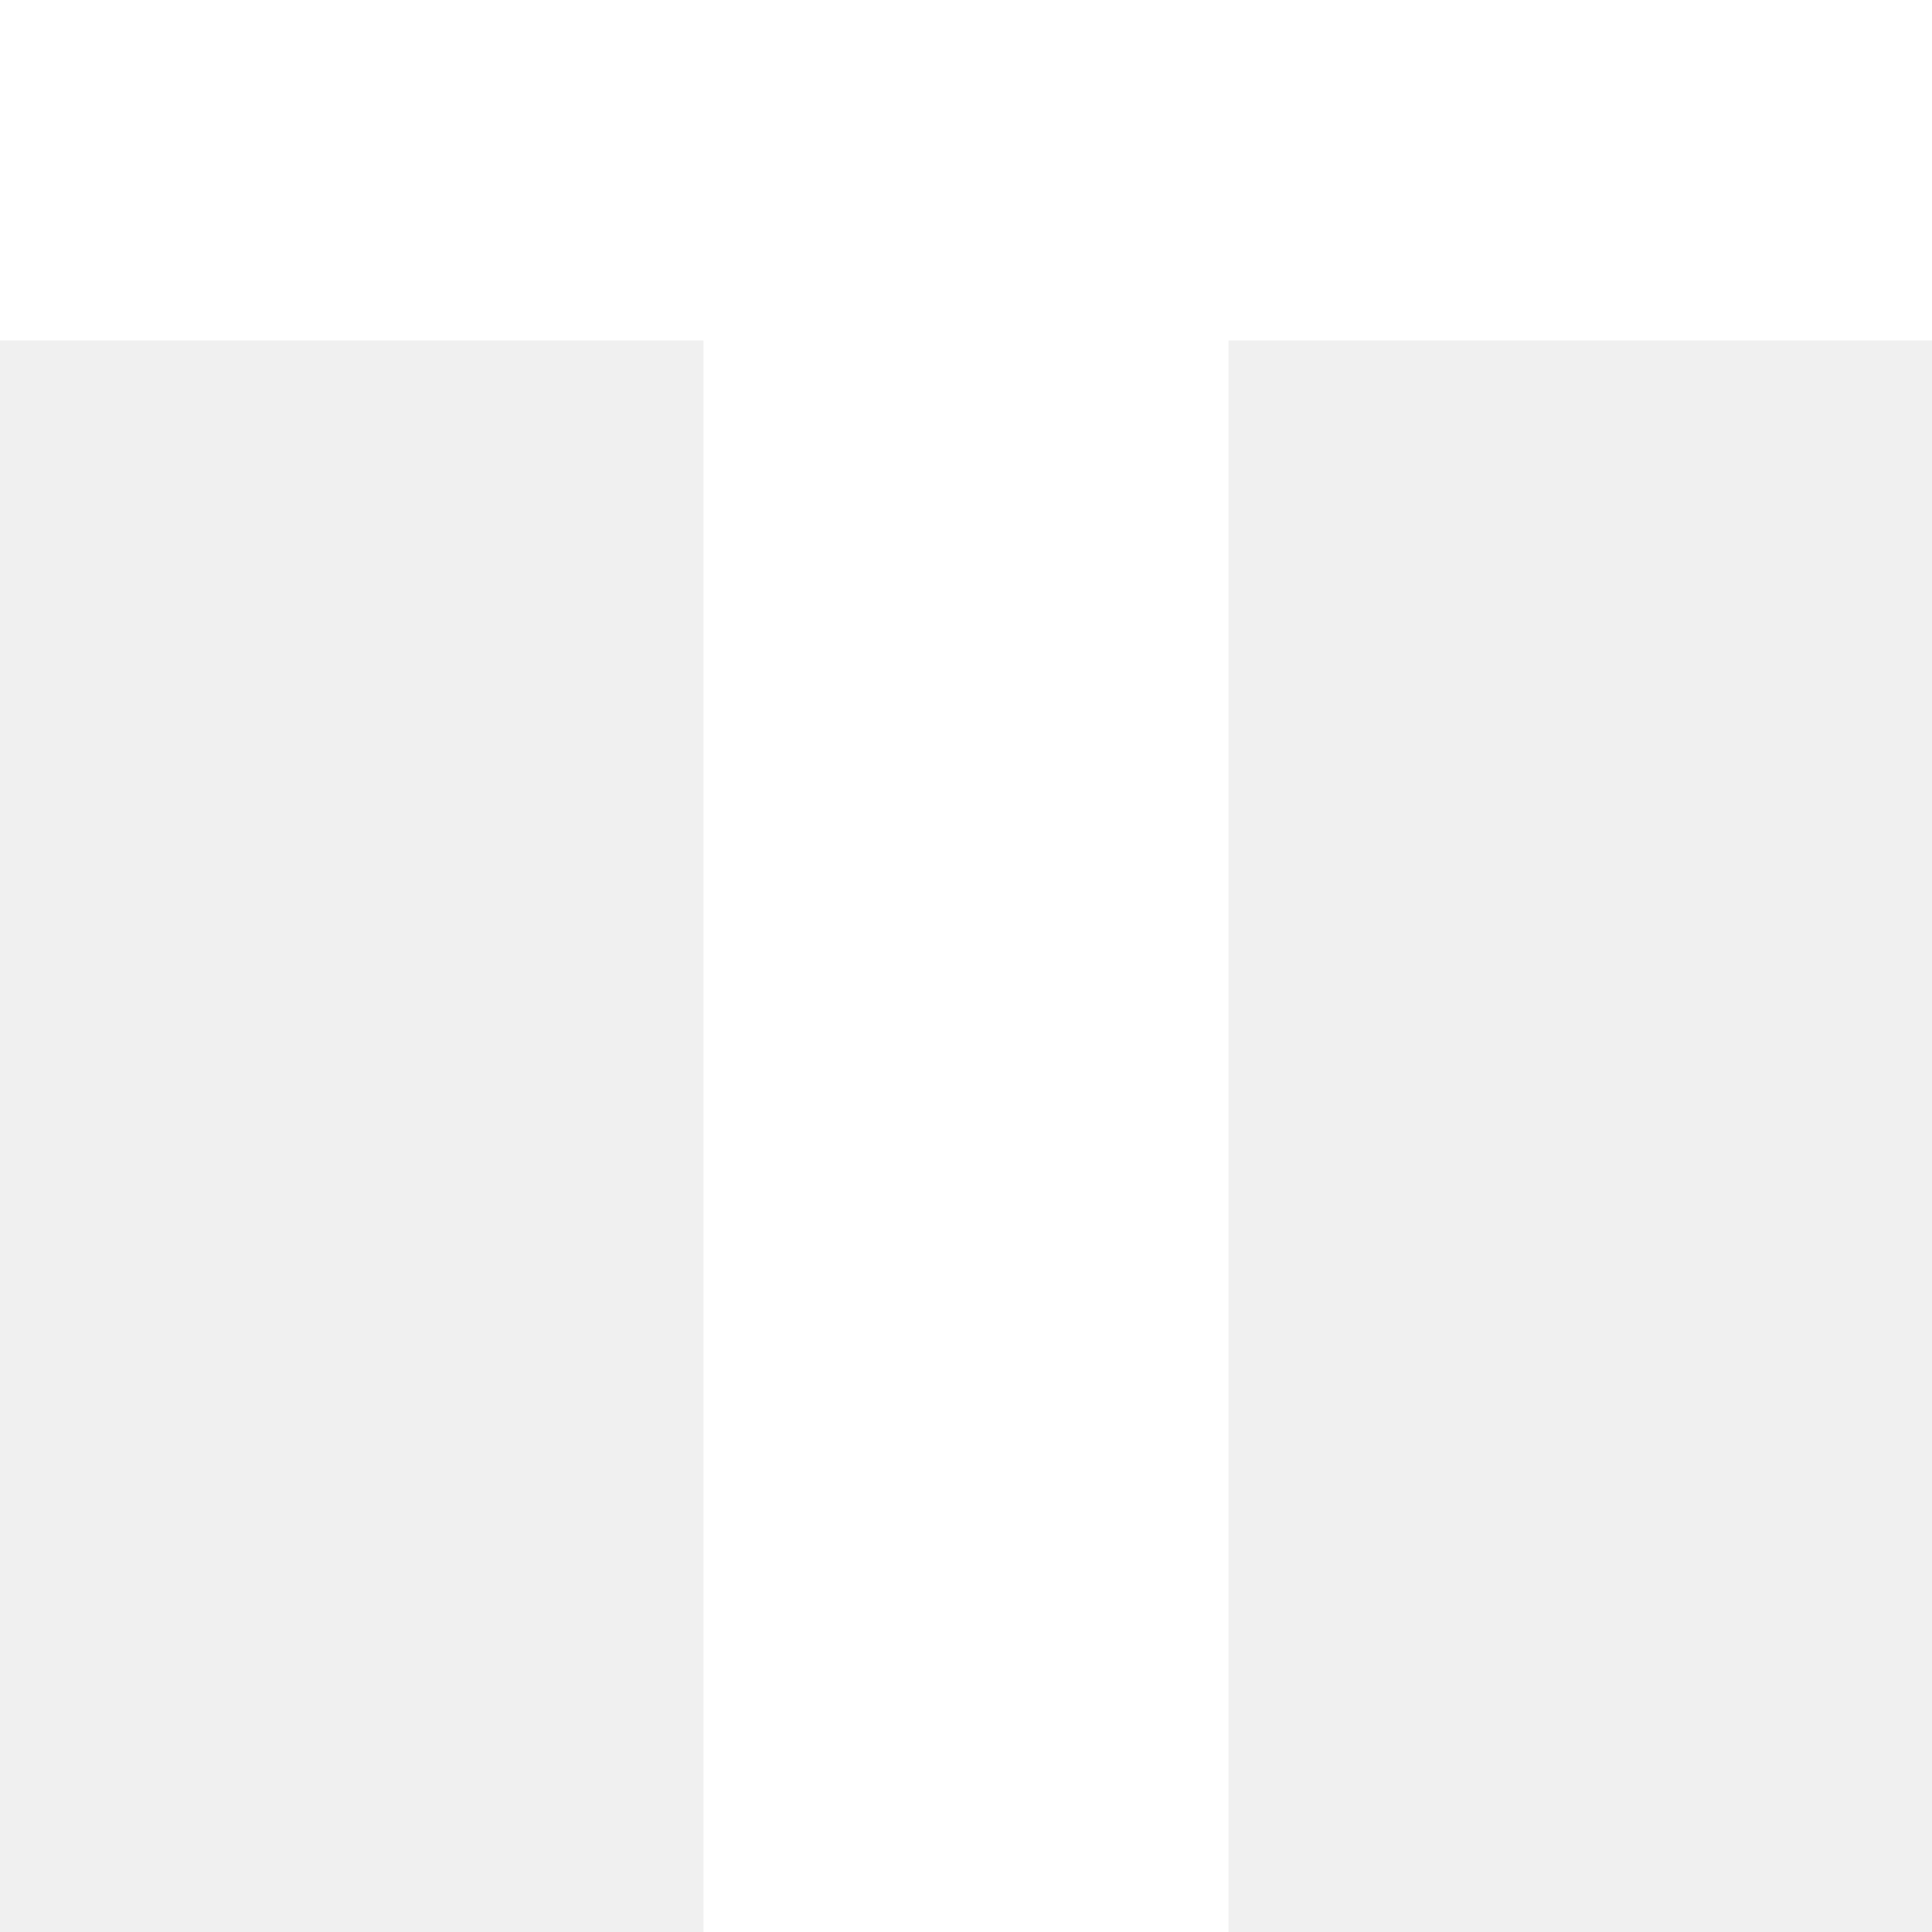
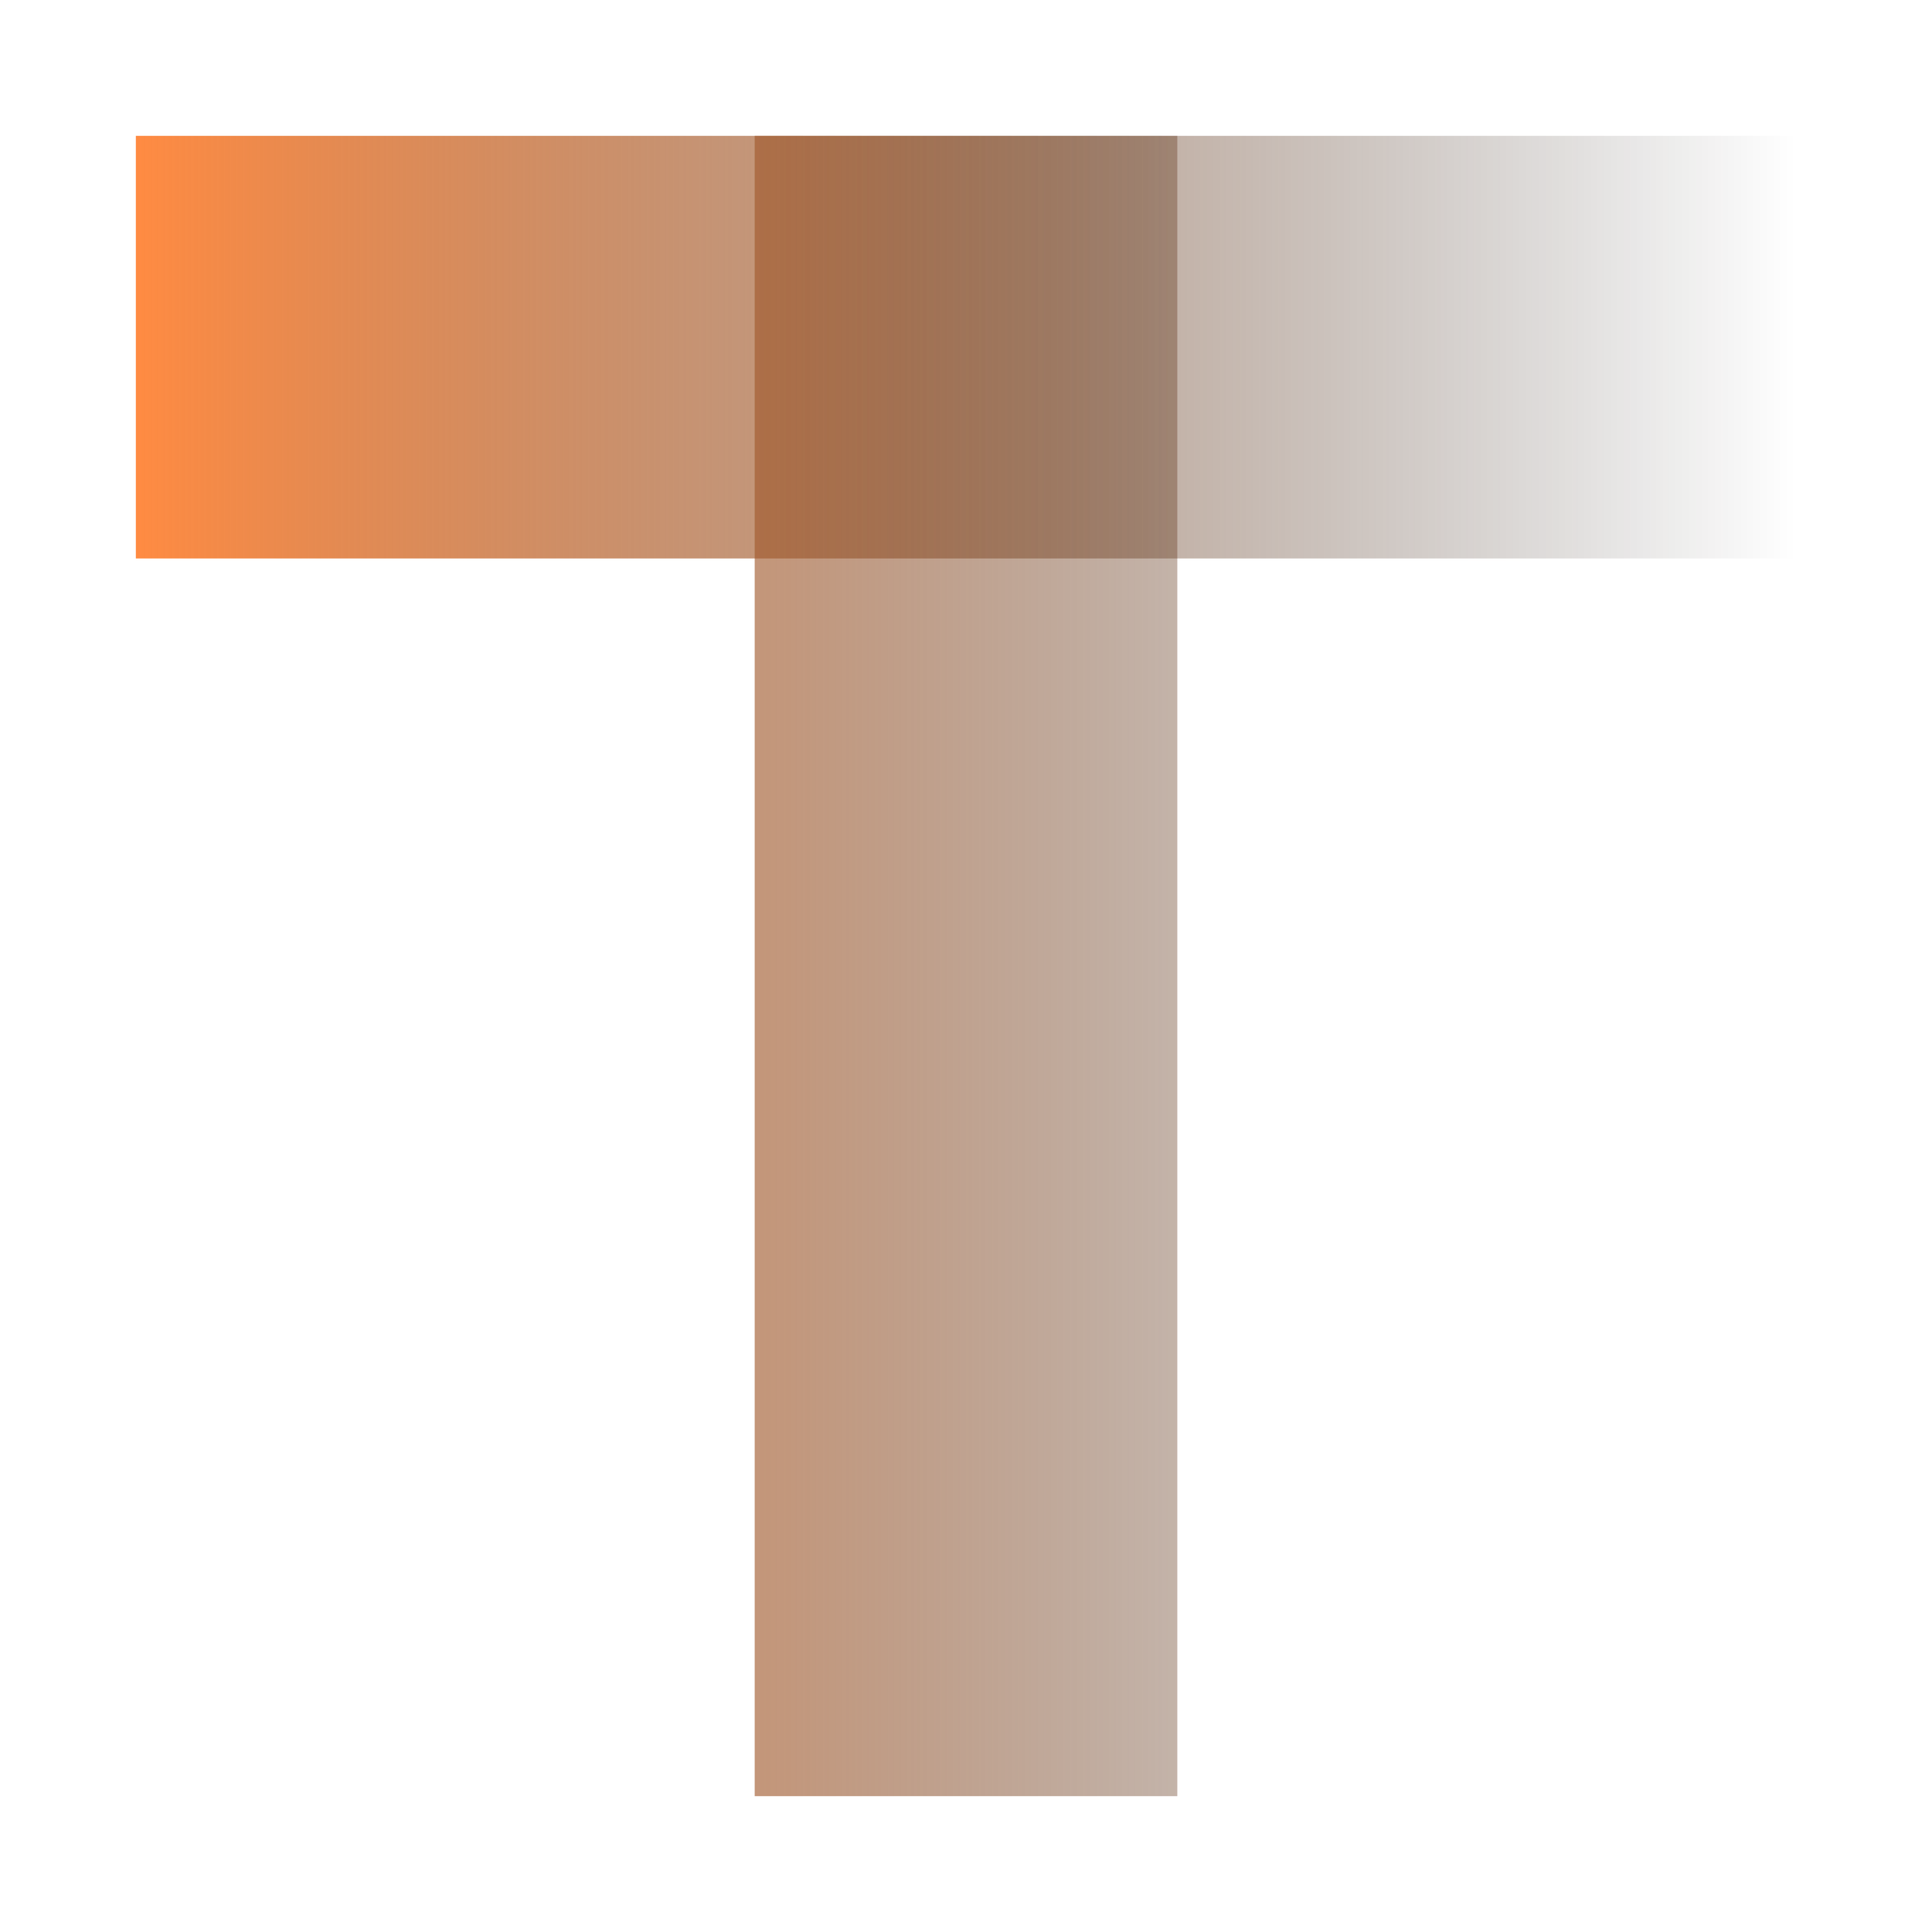
- <svg xmlns="http://www.w3.org/2000/svg" width="54" height="54" viewBox="0 0 54 54" version="1.1" id="svg5">
-   <defs id="defs2">
-     <linearGradient id="linearGradient14047">
-       <stop style="stop-color:#ffffff;stop-opacity:1;" offset="0" id="stop14045" />
+ <svg xmlns="http://www.w3.org/2000/svg" id="b" width="512" height="512" version="1.1" viewBox="0 0 512 512">
+   <defs id="c">
+     <linearGradient id="a" x1="36" x2="476" y1="220" y2="220" gradientUnits="userSpaceOnUse">
+       <stop id="d" stop-color="#ff8b42" offset="0" />
+       <stop id="e" stop-opacity="0" offset="1" />
    </linearGradient>
-     <filter style="color-interpolation-filters:sRGB" id="filter14098" x="-8.817" y="-10.887" width="18.927" height="23.134">
-       <feFlood flood-opacity="0.498" flood-color="rgb(92,199,217)" result="flood" id="feFlood14088" />
-       <feComposite in="flood" in2="SourceGraphic" operator="in" result="composite1" id="feComposite14090" />
-       <feGaussianBlur in="composite1" stdDeviation="78.805" result="blur" id="feGaussianBlur14092" />
-       <feOffset dx="6" dy="6" result="offset" id="feOffset14094" />
-       <feComposite in="SourceGraphic" in2="offset" operator="over" result="fbSourceGraphic" id="feComposite14096" />
-       <feColorMatrix result="fbSourceGraphicAlpha" in="fbSourceGraphic" values="0 0 0 -1 0 0 0 0 -1 0 0 0 0 -1 0 0 0 0 1 0" id="feColorMatrix14100" />
-       <feFlood id="feFlood14102" flood-opacity="0.498" flood-color="rgb(92,199,217)" result="flood" in="fbSourceGraphic" />
-       <feComposite in2="fbSourceGraphic" id="feComposite14104" in="flood" operator="in" result="composite1" />
-       <feGaussianBlur id="feGaussianBlur14106" in="composite1" stdDeviation="78.805" result="blur" />
-       <feOffset id="feOffset14108" dx="6" dy="6" result="offset" />
-       <feComposite in2="offset" id="feComposite14110" in="fbSourceGraphic" operator="over" result="composite2" />
-     </filter>
-     <filter style="color-interpolation-filters:sRGB" id="filter15768" x="-0.323" y="-0.399" width="1.669" height="1.826">
-       <feFlood flood-opacity="0.498" flood-color="rgb(92,199,217)" result="flood" id="feFlood15758" />
-       <feComposite in="flood" in2="SourceGraphic" operator="in" result="composite1" id="feComposite15760" />
-       <feGaussianBlur in="composite1" stdDeviation="6" result="blur" id="feGaussianBlur15762" />
-       <feOffset dx="1" dy="1" result="offset" id="feOffset15764" />
-       <feComposite in="offset" in2="SourceGraphic" operator="out" result="composite2" id="feComposite15766" />
-     </filter>
-     <filter style="color-interpolation-filters:sRGB" id="filter3688" x="-0.162" y="-0.2" width="1.323" height="1.399">
-       <feFlood flood-opacity="0.8" flood-color="rgb(0,0,0)" result="flood" id="feFlood3678" />
-       <feComposite in="flood" in2="SourceGraphic" operator="in" result="composite1" id="feComposite3680" />
-       <feGaussianBlur in="composite1" stdDeviation="3" result="blur" id="feGaussianBlur3682" />
-       <feOffset dx="0" dy="0" result="offset" id="feOffset3684" />
-       <feComposite in="SourceGraphic" in2="offset" operator="over" result="composite2" id="feComposite3686" />
-     </filter>
-     <filter style="color-interpolation-filters:sRGB" id="filter11756" x="-0.133" y="-0.133" width="1.322" height="1.322">
-       <feColorMatrix values="0 0 0 0 0 0 0 0 0 0 0 0 0 0 0 0.21 0.72 0.07 0 0 " result="result1" id="feColorMatrix11728" />
-       <feColorMatrix values="1 0 0 0 0 0 1 0 0 0 0 0 1 0 0 0 0 0 2 0 " result="result9" id="feColorMatrix11730" />
-       <feComposite in2="result9" in="SourceGraphic" operator="in" result="result4" id="feComposite11732" />
-       <feFlood result="result2" flood-color="rgb(0,0,0)" id="feFlood11734" />
-       <feComposite in2="result9" operator="in" result="result10" id="feComposite11736" />
-       <feComposite in2="result4" operator="atop" id="feComposite11738" />
-       <feGaussianBlur stdDeviation="3" result="result8" id="feGaussianBlur11740" />
-       <feOffset dx="3" dy="3" result="result3" in="result8" id="feOffset11742" />
-       <feFlood flood-opacity="1" flood-color="rgb(219,173,62)" result="result5" id="feFlood11744" />
-       <feMerge result="result6" id="feMerge11752">
-         <feMergeNode in="result5" id="feMergeNode11746" />
-         <feMergeNode in="result3" id="feMergeNode11748" />
-         <feMergeNode in="result4" id="feMergeNode11750" />
-       </feMerge>
-       <feComposite in2="SourceGraphic" operator="in" result="result7" id="feComposite11754" />
-     </filter>
  </defs>
-   <g id="layer1" transform="translate(-12.14931,-16.38162)">
-     <g aria-label="Tu" id="text117" transform="translate(-7.179853,-2.947539)" style="fill:#ffffff;fill-opacity:1;stroke:none;stroke-width:1;stroke-linejoin:miter;stroke-dasharray:none;stroke-opacity:1">
-       <path d="m 73.329,28.845 v -9.516 h -54 v 9.516 h 19.663 v 44.484 h 14.674 v -44.484 z" id="T" style="stroke:none;stroke-width:1;stroke-linejoin:miter;stroke-dasharray:none;stroke-opacity:1;fill:#ffffff;fill-opacity:1" />
+   <rect id="f" width="512" height="512" fill="#fff" stroke-width="3.158" />
+   <g id="g">
+     <g id="h" transform="translate(0,36)" fill="url(#a)" stroke-width="2.476">
+       <rect id="i" x="36" width="440" height="112" />
+       <rect id="j" x="200" width="112" height="440" />
    </g>
  </g>
</svg>
